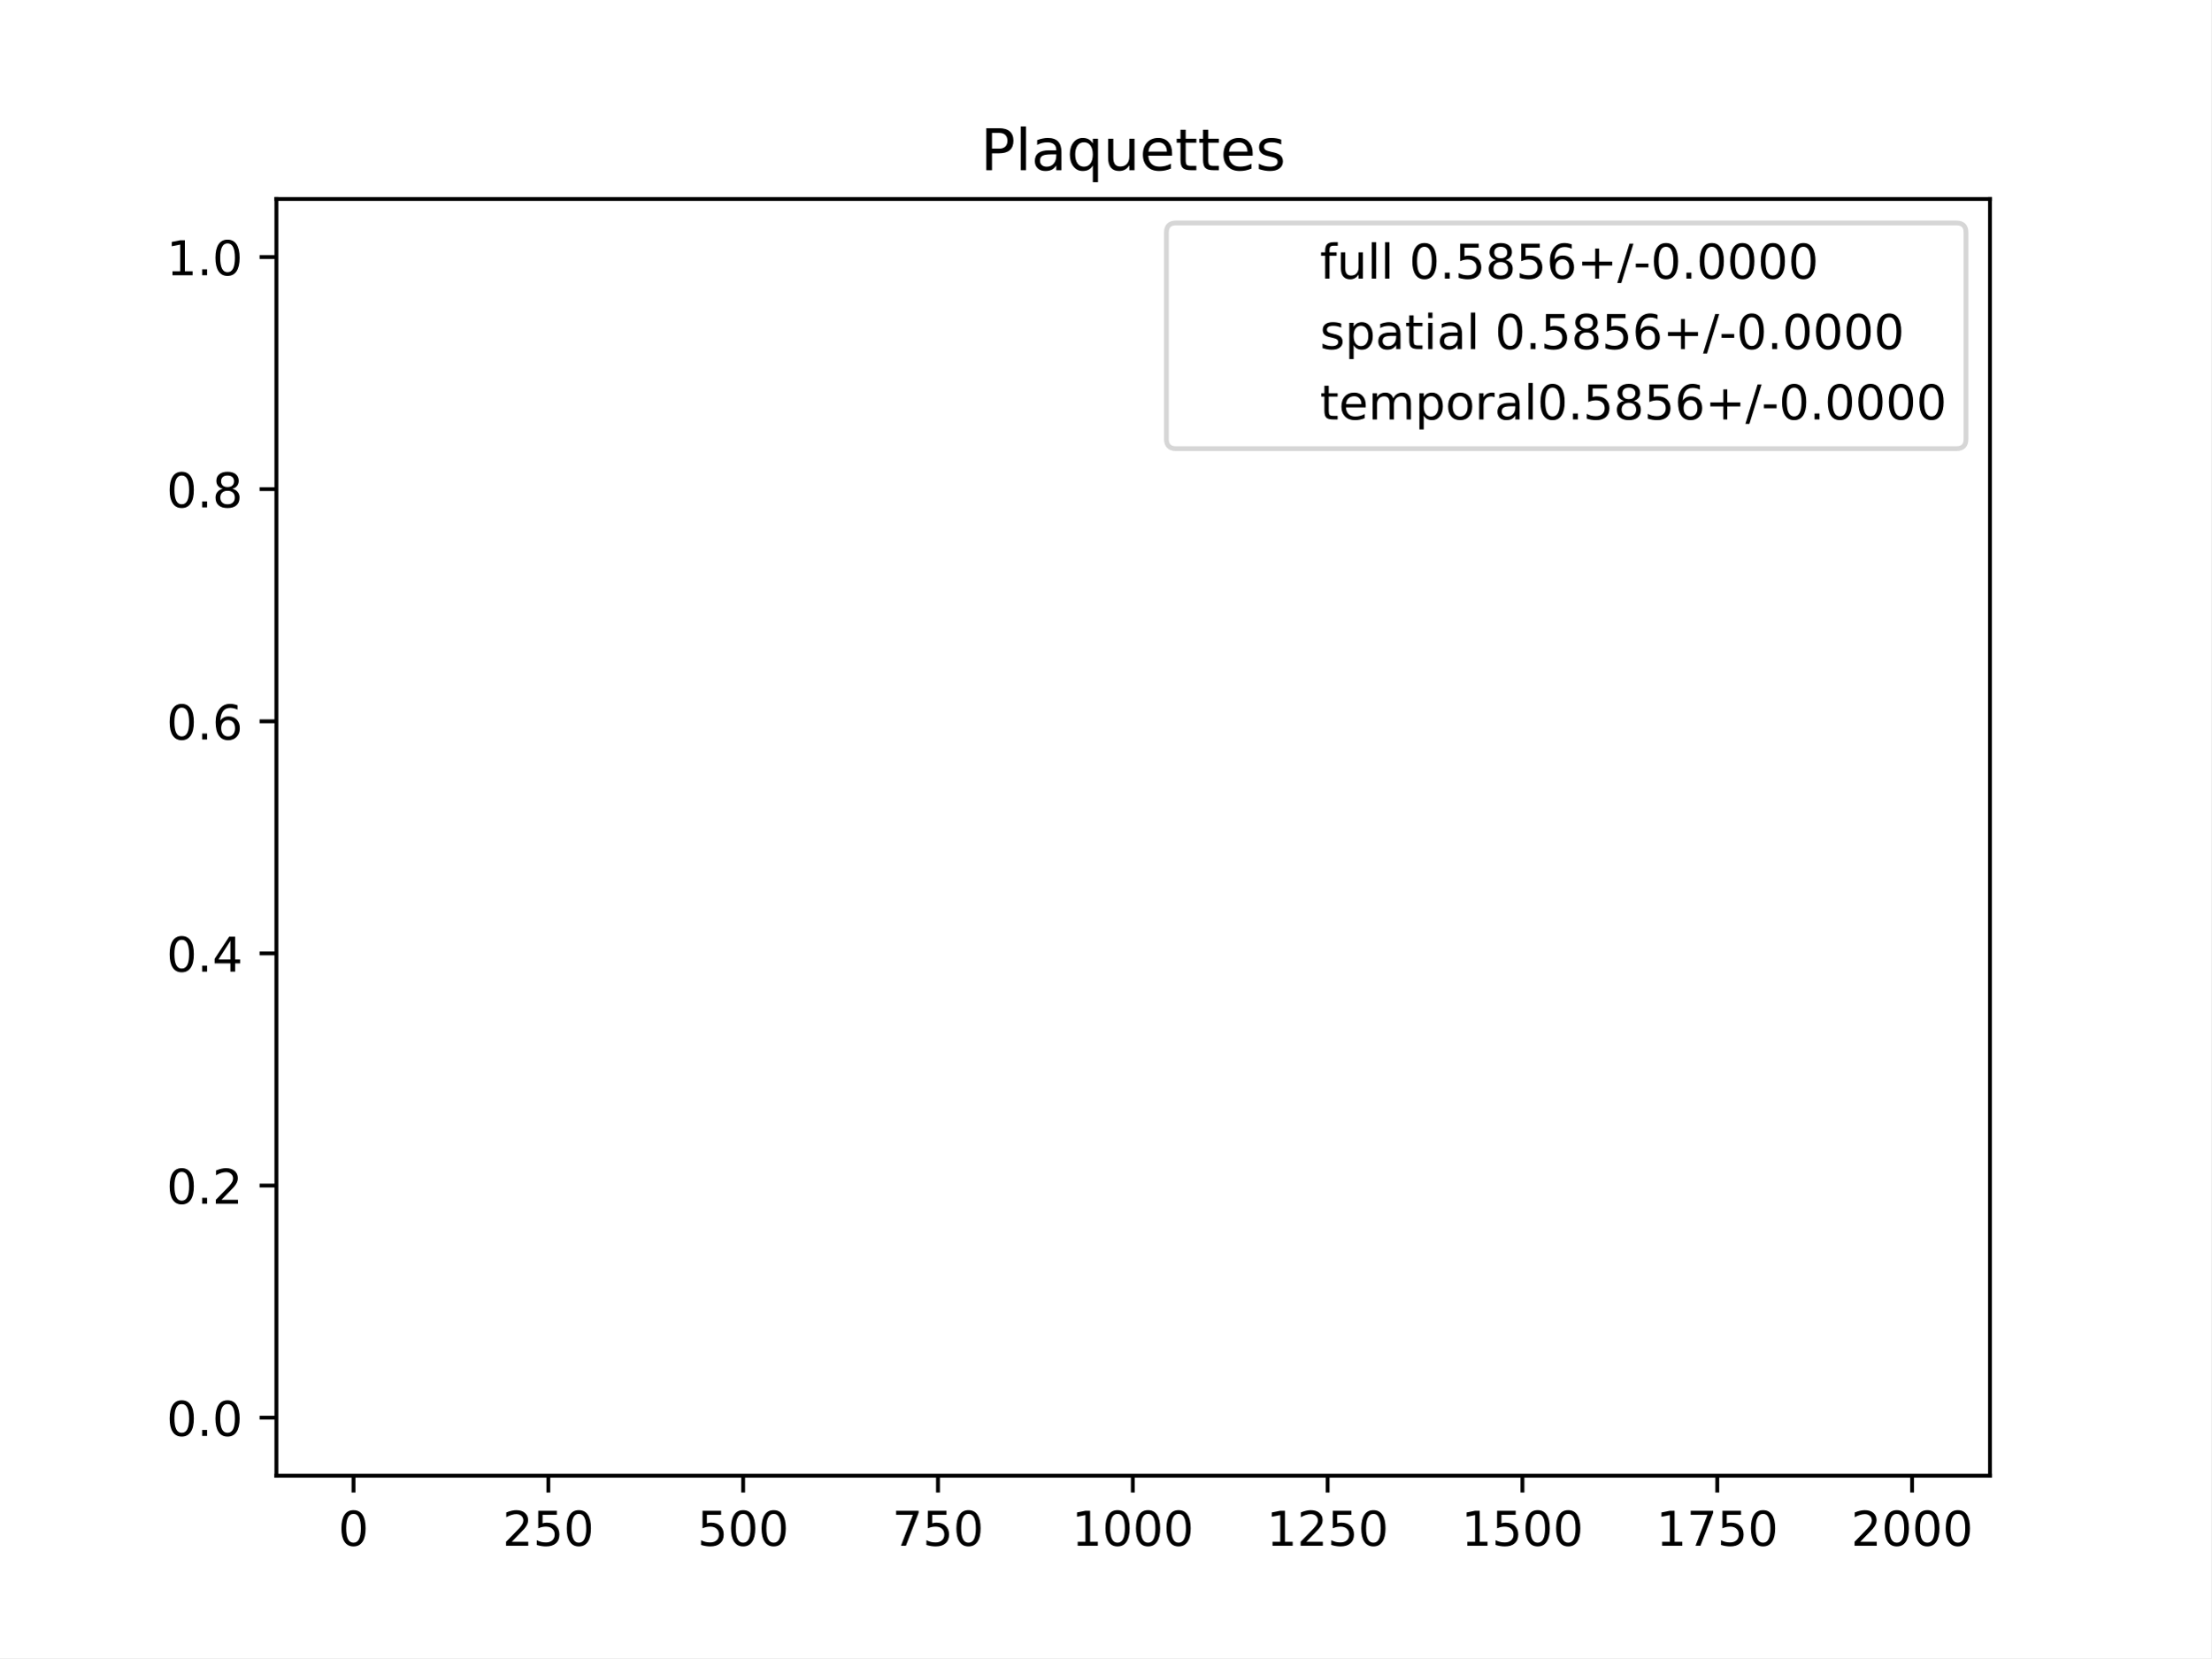
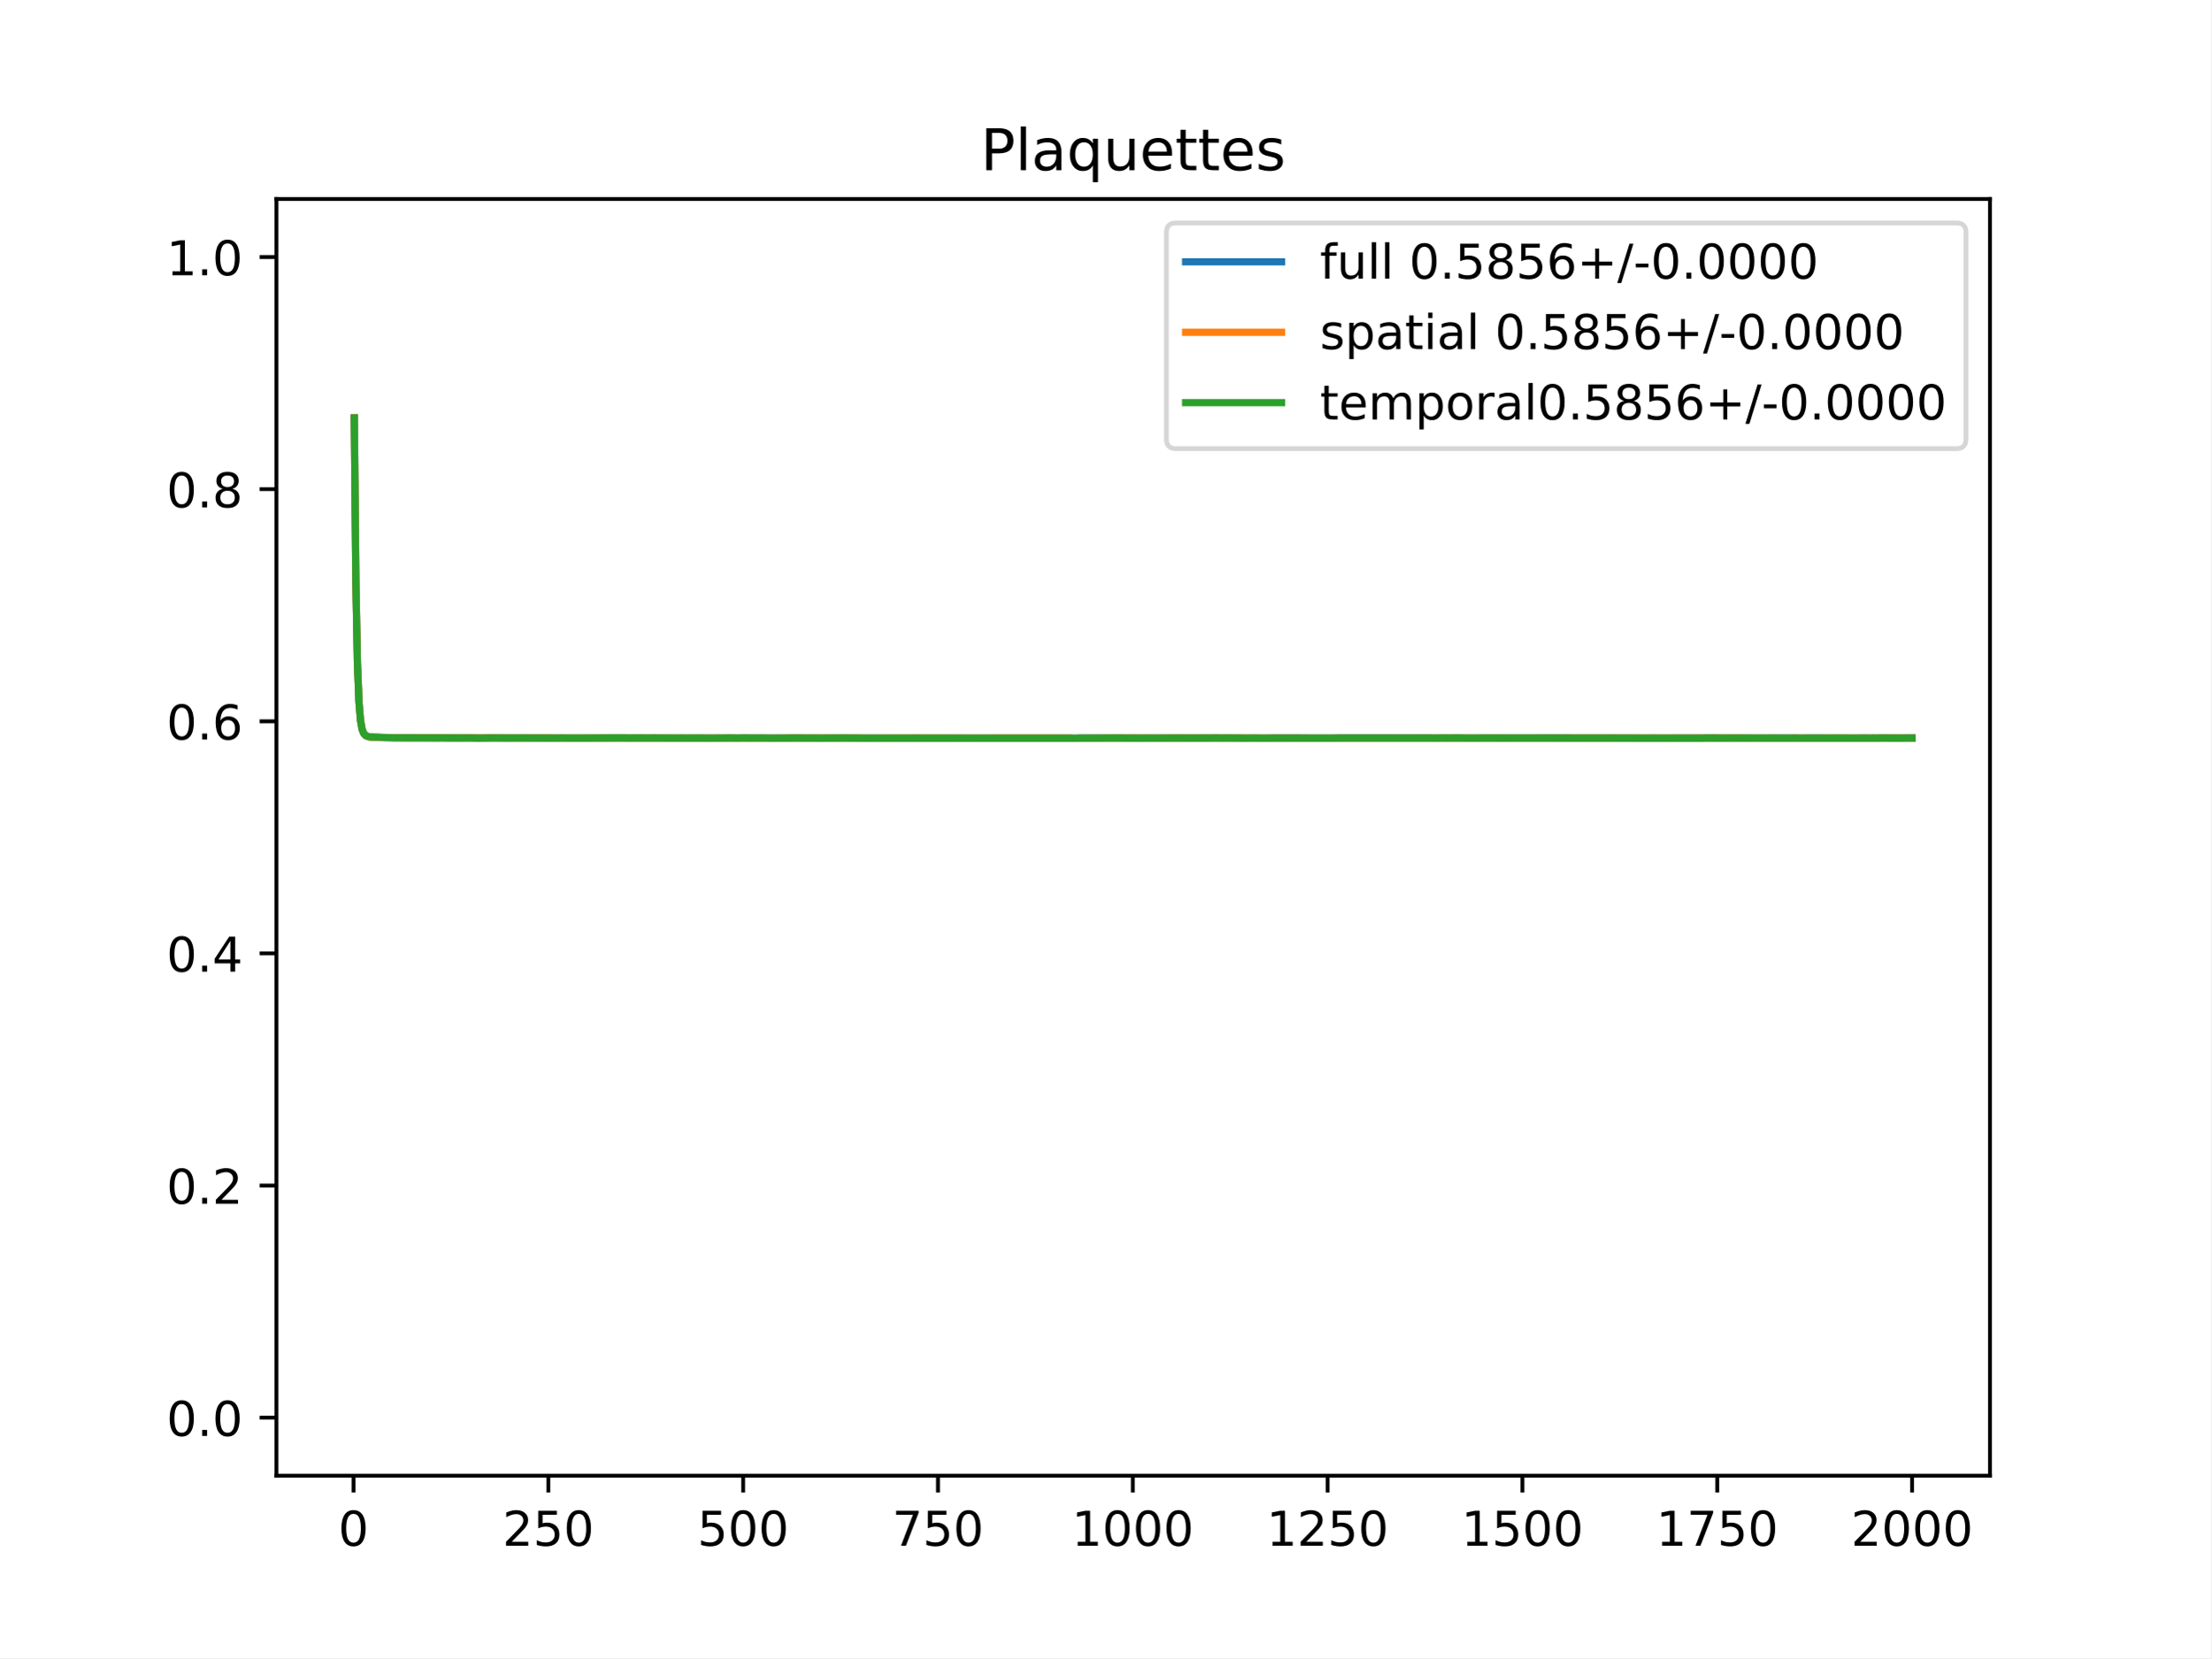
<svg xmlns="http://www.w3.org/2000/svg" xmlns:xlink="http://www.w3.org/1999/xlink" height="345.6pt" version="1.1" viewBox="0 0 460.8 345.6" width="460.8pt">
  <defs>
    <style type="text/css">
*{stroke-linecap:butt;stroke-linejoin:round;}
  </style>
  </defs>
  <g id="figure_1">
    <g id="patch_1">
      <path d="M 0 345.6  L 460.8 345.6  L 460.8 0  L 0 0  z " style="fill:#ffffff;" />
    </g>
    <g id="axes_1">
      <g id="patch_2">
        <path d="M 57.6 307.584  L 414.72 307.584  L 414.72 41.472  L 57.6 41.472  z " style="fill:#ffffff;" />
      </g>
      <g id="matplotlib.axis_1">
        <g id="xtick_1">
          <g id="line2d_1">
            <defs>
-               <path d="M 0 0  L 0 3.5  " id="mf7761f8a15" style="stroke:#000000;stroke-width:0.8;" />
-             </defs>
-             <g>
-               <use style="stroke:#000000;stroke-width:0.8;" x="73.67" xlink:href="#mf7761f8a15" y="307.584" />
+               <path d="M 0 0  L 0 3.5  " id="m0008e42e34" style="stroke:#000000;stroke-width:0.8;" />
+             </defs>
+             <g>
+               <use style="stroke:#000000;stroke-width:0.8;" x="73.67" xlink:href="#m0008e42e34" y="307.584" />
            </g>
          </g>
          <g id="text_1">
            <defs>
              <path d="M 31.781 66.406  Q 24.172 66.406 20.328 58.906  Q 16.5 51.422 16.5 36.375  Q 16.5 21.391 20.328 13.891  Q 24.172 6.391 31.781 6.391  Q 39.453 6.391 43.281 13.891  Q 47.125 21.391 47.125 36.375  Q 47.125 51.422 43.281 58.906  Q 39.453 66.406 31.781 66.406  z M 31.781 74.219  Q 44.047 74.219 50.516 64.516  Q 56.984 54.828 56.984 36.375  Q 56.984 17.969 50.516 8.266  Q 44.047 -1.422 31.781 -1.422  Q 19.531 -1.422 13.062 8.266  Q 6.594 17.969 6.594 36.375  Q 6.594 54.828 13.062 64.516  Q 19.531 74.219 31.781 74.219  z " id="DejaVuSans-48" />
            </defs>
            <g transform="translate(70.48907 322.1824)scale(0.1 -0.1)">
              <use xlink:href="#DejaVuSans-48" />
            </g>
          </g>
        </g>
        <g id="xtick_2">
          <g id="line2d_2">
            <g>
-               <use style="stroke:#000000;stroke-width:0.8;" x="114.272" xlink:href="#mf7761f8a15" y="307.584" />
+               <use style="stroke:#000000;stroke-width:0.8;" x="114.272" xlink:href="#m0008e42e34" y="307.584" />
            </g>
          </g>
          <g id="text_2">
            <defs>
              <path d="M 19.188 8.297  L 53.609 8.297  L 53.609 0  L 7.328 0  L 7.328 8.297  Q 12.938 14.109 22.625 23.891  Q 32.328 33.688 34.812 36.531  Q 39.547 41.844 41.422 45.531  Q 43.312 49.219 43.312 52.781  Q 43.312 58.594 39.234 62.25  Q 35.156 65.922 28.609 65.922  Q 23.969 65.922 18.812 64.312  Q 13.672 62.703 7.812 59.422  L 7.812 69.391  Q 13.766 71.781 18.938 73  Q 24.125 74.219 28.422 74.219  Q 39.75 74.219 46.484 68.547  Q 53.219 62.891 53.219 53.422  Q 53.219 48.922 51.531 44.891  Q 49.859 40.875 45.406 35.406  Q 44.188 33.984 37.641 27.219  Q 31.109 20.453 19.188 8.297  z " id="DejaVuSans-50" />
              <path d="M 10.797 72.906  L 49.516 72.906  L 49.516 64.594  L 19.828 64.594  L 19.828 46.734  Q 21.969 47.469 24.109 47.828  Q 26.266 48.188 28.422 48.188  Q 40.625 48.188 47.75 41.5  Q 54.891 34.812 54.891 23.391  Q 54.891 11.625 47.562 5.094  Q 40.234 -1.422 26.906 -1.422  Q 22.312 -1.422 17.547 -0.641  Q 12.797 0.141 7.719 1.703  L 7.719 11.625  Q 12.109 9.234 16.797 8.062  Q 21.484 6.891 26.703 6.891  Q 35.156 6.891 40.078 11.328  Q 45.016 15.766 45.016 23.391  Q 45.016 31 40.078 35.438  Q 35.156 39.891 26.703 39.891  Q 22.75 39.891 18.812 39.016  Q 14.891 38.141 10.797 36.281  z " id="DejaVuSans-53" />
            </defs>
            <g transform="translate(104.7287 322.1824)scale(0.1 -0.1)">
              <use xlink:href="#DejaVuSans-50" />
              <use x="63.623" xlink:href="#DejaVuSans-53" />
              <use x="127.246" xlink:href="#DejaVuSans-48" />
            </g>
          </g>
        </g>
        <g id="xtick_3">
          <g id="line2d_3">
            <g>
-               <use style="stroke:#000000;stroke-width:0.8;" x="154.875" xlink:href="#mf7761f8a15" y="307.584" />
+               <use style="stroke:#000000;stroke-width:0.8;" x="154.875" xlink:href="#m0008e42e34" y="307.584" />
            </g>
          </g>
          <g id="text_3">
            <g transform="translate(145.3308 322.1824)scale(0.1 -0.1)">
              <use xlink:href="#DejaVuSans-53" />
              <use x="63.623" xlink:href="#DejaVuSans-48" />
              <use x="127.246" xlink:href="#DejaVuSans-48" />
            </g>
          </g>
        </g>
        <g id="xtick_4">
          <g id="line2d_4">
            <g>
-               <use style="stroke:#000000;stroke-width:0.8;" x="195.477" xlink:href="#mf7761f8a15" y="307.584" />
+               <use style="stroke:#000000;stroke-width:0.8;" x="195.477" xlink:href="#m0008e42e34" y="307.584" />
            </g>
          </g>
          <g id="text_4">
            <defs>
              <path d="M 8.203 72.906  L 55.078 72.906  L 55.078 68.703  L 28.609 0  L 18.312 0  L 43.219 64.594  L 8.203 64.594  z " id="DejaVuSans-55" />
            </defs>
            <g transform="translate(185.9329 322.1824)scale(0.1 -0.1)">
              <use xlink:href="#DejaVuSans-55" />
              <use x="63.623" xlink:href="#DejaVuSans-53" />
              <use x="127.246" xlink:href="#DejaVuSans-48" />
            </g>
          </g>
        </g>
        <g id="xtick_5">
          <g id="line2d_5">
            <g>
-               <use style="stroke:#000000;stroke-width:0.8;" x="236.079" xlink:href="#mf7761f8a15" y="307.584" />
+               <use style="stroke:#000000;stroke-width:0.8;" x="236.079" xlink:href="#m0008e42e34" y="307.584" />
            </g>
          </g>
          <g id="text_5">
            <defs>
              <path d="M 12.406 8.297  L 28.516 8.297  L 28.516 63.922  L 10.984 60.406  L 10.984 69.391  L 28.422 72.906  L 38.281 72.906  L 38.281 8.297  L 54.391 8.297  L 54.391 0  L 12.406 0  z " id="DejaVuSans-49" />
            </defs>
            <g transform="translate(223.3538 322.1824)scale(0.1 -0.1)">
              <use xlink:href="#DejaVuSans-49" />
              <use x="63.623" xlink:href="#DejaVuSans-48" />
              <use x="127.246" xlink:href="#DejaVuSans-48" />
              <use x="190.869" xlink:href="#DejaVuSans-48" />
            </g>
          </g>
        </g>
        <g id="xtick_6">
          <g id="line2d_6">
            <g>
-               <use style="stroke:#000000;stroke-width:0.8;" x="276.681" xlink:href="#mf7761f8a15" y="307.584" />
+               <use style="stroke:#000000;stroke-width:0.8;" x="276.681" xlink:href="#m0008e42e34" y="307.584" />
            </g>
          </g>
          <g id="text_6">
            <g transform="translate(263.9559 322.1824)scale(0.1 -0.1)">
              <use xlink:href="#DejaVuSans-49" />
              <use x="63.623" xlink:href="#DejaVuSans-50" />
              <use x="127.246" xlink:href="#DejaVuSans-53" />
              <use x="190.869" xlink:href="#DejaVuSans-48" />
            </g>
          </g>
        </g>
        <g id="xtick_7">
          <g id="line2d_7">
            <g>
-               <use style="stroke:#000000;stroke-width:0.8;" x="317.283" xlink:href="#mf7761f8a15" y="307.584" />
+               <use style="stroke:#000000;stroke-width:0.8;" x="317.283" xlink:href="#m0008e42e34" y="307.584" />
            </g>
          </g>
          <g id="text_7">
            <g transform="translate(304.558 322.1824)scale(0.1 -0.1)">
              <use xlink:href="#DejaVuSans-49" />
              <use x="63.623" xlink:href="#DejaVuSans-53" />
              <use x="127.246" xlink:href="#DejaVuSans-48" />
              <use x="190.869" xlink:href="#DejaVuSans-48" />
            </g>
          </g>
        </g>
        <g id="xtick_8">
          <g id="line2d_8">
            <g>
-               <use style="stroke:#000000;stroke-width:0.8;" x="357.885" xlink:href="#mf7761f8a15" y="307.584" />
+               <use style="stroke:#000000;stroke-width:0.8;" x="357.885" xlink:href="#m0008e42e34" y="307.584" />
            </g>
          </g>
          <g id="text_8">
            <g transform="translate(345.1602 322.1824)scale(0.1 -0.1)">
              <use xlink:href="#DejaVuSans-49" />
              <use x="63.623" xlink:href="#DejaVuSans-55" />
              <use x="127.246" xlink:href="#DejaVuSans-53" />
              <use x="190.869" xlink:href="#DejaVuSans-48" />
            </g>
          </g>
        </g>
        <g id="xtick_9">
          <g id="line2d_9">
            <g>
-               <use style="stroke:#000000;stroke-width:0.8;" x="398.487" xlink:href="#mf7761f8a15" y="307.584" />
+               <use style="stroke:#000000;stroke-width:0.8;" x="398.487" xlink:href="#m0008e42e34" y="307.584" />
            </g>
          </g>
          <g id="text_9">
            <g transform="translate(385.7623 322.1824)scale(0.1 -0.1)">
              <use xlink:href="#DejaVuSans-50" />
              <use x="63.623" xlink:href="#DejaVuSans-48" />
              <use x="127.246" xlink:href="#DejaVuSans-48" />
              <use x="190.869" xlink:href="#DejaVuSans-48" />
            </g>
          </g>
        </g>
      </g>
      <g id="matplotlib.axis_2">
        <g id="ytick_1">
          <g id="line2d_10">
            <defs>
-               <path d="M 0 0  L -3.5 0  " id="m2ca304c7a7" style="stroke:#000000;stroke-width:0.8;" />
-             </defs>
-             <g>
-               <use style="stroke:#000000;stroke-width:0.8;" x="57.6" xlink:href="#m2ca304c7a7" y="295.488" />
+               <path d="M 0 0  L -3.5 0  " id="ma6d2d061eb" style="stroke:#000000;stroke-width:0.8;" />
+             </defs>
+             <g>
+               <use style="stroke:#000000;stroke-width:0.8;" x="57.6" xlink:href="#ma6d2d061eb" y="295.488" />
            </g>
          </g>
          <g id="text_10">
            <defs>
              <path d="M 10.688 12.406  L 21 12.406  L 21 0  L 10.688 0  z " id="DejaVuSans-46" />
            </defs>
            <g transform="translate(34.69687 299.2872)scale(0.1 -0.1)">
              <use xlink:href="#DejaVuSans-48" />
              <use x="63.623" xlink:href="#DejaVuSans-46" />
              <use x="95.41" xlink:href="#DejaVuSans-48" />
            </g>
          </g>
        </g>
        <g id="ytick_2">
          <g id="line2d_11">
            <g>
-               <use style="stroke:#000000;stroke-width:0.8;" x="57.6" xlink:href="#m2ca304c7a7" y="247.104" />
+               <use style="stroke:#000000;stroke-width:0.8;" x="57.6" xlink:href="#ma6d2d061eb" y="247.104" />
            </g>
          </g>
          <g id="text_11">
            <g transform="translate(34.69687 250.9032)scale(0.1 -0.1)">
              <use xlink:href="#DejaVuSans-48" />
              <use x="63.623" xlink:href="#DejaVuSans-46" />
              <use x="95.41" xlink:href="#DejaVuSans-50" />
            </g>
          </g>
        </g>
        <g id="ytick_3">
          <g id="line2d_12">
            <g>
-               <use style="stroke:#000000;stroke-width:0.8;" x="57.6" xlink:href="#m2ca304c7a7" y="198.72" />
+               <use style="stroke:#000000;stroke-width:0.8;" x="57.6" xlink:href="#ma6d2d061eb" y="198.72" />
            </g>
          </g>
          <g id="text_12">
            <defs>
              <path d="M 37.797 64.312  L 12.891 25.391  L 37.797 25.391  z M 35.203 72.906  L 47.609 72.906  L 47.609 25.391  L 58.016 25.391  L 58.016 17.188  L 47.609 17.188  L 47.609 0  L 37.797 0  L 37.797 17.188  L 4.891 17.188  L 4.891 26.703  z " id="DejaVuSans-52" />
            </defs>
            <g transform="translate(34.69687 202.5192)scale(0.1 -0.1)">
              <use xlink:href="#DejaVuSans-48" />
              <use x="63.623" xlink:href="#DejaVuSans-46" />
              <use x="95.41" xlink:href="#DejaVuSans-52" />
            </g>
          </g>
        </g>
        <g id="ytick_4">
          <g id="line2d_13">
            <g>
-               <use style="stroke:#000000;stroke-width:0.8;" x="57.6" xlink:href="#m2ca304c7a7" y="150.336" />
+               <use style="stroke:#000000;stroke-width:0.8;" x="57.6" xlink:href="#ma6d2d061eb" y="150.336" />
            </g>
          </g>
          <g id="text_13">
            <defs>
              <path d="M 33.016 40.375  Q 26.375 40.375 22.484 35.828  Q 18.609 31.297 18.609 23.391  Q 18.609 15.531 22.484 10.953  Q 26.375 6.391 33.016 6.391  Q 39.656 6.391 43.531 10.953  Q 47.406 15.531 47.406 23.391  Q 47.406 31.297 43.531 35.828  Q 39.656 40.375 33.016 40.375  z M 52.594 71.297  L 52.594 62.312  Q 48.875 64.062 45.094 64.984  Q 41.312 65.922 37.594 65.922  Q 27.828 65.922 22.672 59.328  Q 17.531 52.734 16.797 39.406  Q 19.672 43.656 24.016 45.922  Q 28.375 48.188 33.594 48.188  Q 44.578 48.188 50.953 41.516  Q 57.328 34.859 57.328 23.391  Q 57.328 12.156 50.688 5.359  Q 44.047 -1.422 33.016 -1.422  Q 20.359 -1.422 13.672 8.266  Q 6.984 17.969 6.984 36.375  Q 6.984 53.656 15.188 63.938  Q 23.391 74.219 37.203 74.219  Q 40.922 74.219 44.703 73.484  Q 48.484 72.75 52.594 71.297  z " id="DejaVuSans-54" />
            </defs>
            <g transform="translate(34.69687 154.1352)scale(0.1 -0.1)">
              <use xlink:href="#DejaVuSans-48" />
              <use x="63.623" xlink:href="#DejaVuSans-46" />
              <use x="95.41" xlink:href="#DejaVuSans-54" />
            </g>
          </g>
        </g>
        <g id="ytick_5">
          <g id="line2d_14">
            <g>
-               <use style="stroke:#000000;stroke-width:0.8;" x="57.6" xlink:href="#m2ca304c7a7" y="101.952" />
+               <use style="stroke:#000000;stroke-width:0.8;" x="57.6" xlink:href="#ma6d2d061eb" y="101.952" />
            </g>
          </g>
          <g id="text_14">
            <defs>
              <path d="M 31.781 34.625  Q 24.75 34.625 20.719 30.859  Q 16.703 27.094 16.703 20.516  Q 16.703 13.922 20.719 10.156  Q 24.75 6.391 31.781 6.391  Q 38.812 6.391 42.859 10.172  Q 46.922 13.969 46.922 20.516  Q 46.922 27.094 42.891 30.859  Q 38.875 34.625 31.781 34.625  z M 21.922 38.812  Q 15.578 40.375 12.031 44.719  Q 8.5 49.078 8.5 55.328  Q 8.5 64.062 14.719 69.141  Q 20.953 74.219 31.781 74.219  Q 42.672 74.219 48.875 69.141  Q 55.078 64.062 55.078 55.328  Q 55.078 49.078 51.531 44.719  Q 48 40.375 41.703 38.812  Q 48.828 37.156 52.797 32.312  Q 56.781 27.484 56.781 20.516  Q 56.781 9.906 50.312 4.234  Q 43.844 -1.422 31.781 -1.422  Q 19.734 -1.422 13.25 4.234  Q 6.781 9.906 6.781 20.516  Q 6.781 27.484 10.781 32.312  Q 14.797 37.156 21.922 38.812  z M 18.312 54.391  Q 18.312 48.734 21.844 45.562  Q 25.391 42.391 31.781 42.391  Q 38.141 42.391 41.719 45.562  Q 45.312 48.734 45.312 54.391  Q 45.312 60.062 41.719 63.234  Q 38.141 66.406 31.781 66.406  Q 25.391 66.406 21.844 63.234  Q 18.312 60.062 18.312 54.391  z " id="DejaVuSans-56" />
            </defs>
            <g transform="translate(34.69687 105.7512)scale(0.1 -0.1)">
              <use xlink:href="#DejaVuSans-48" />
              <use x="63.623" xlink:href="#DejaVuSans-46" />
              <use x="95.41" xlink:href="#DejaVuSans-56" />
            </g>
          </g>
        </g>
        <g id="ytick_6">
          <g id="line2d_15">
            <g>
-               <use style="stroke:#000000;stroke-width:0.8;" x="57.6" xlink:href="#m2ca304c7a7" y="53.568" />
+               <use style="stroke:#000000;stroke-width:0.8;" x="57.6" xlink:href="#ma6d2d061eb" y="53.568" />
            </g>
          </g>
          <g id="text_15">
            <g transform="translate(34.69687 57.36722)scale(0.1 -0.1)">
              <use xlink:href="#DejaVuSans-49" />
              <use x="63.623" xlink:href="#DejaVuSans-46" />
              <use x="95.41" xlink:href="#DejaVuSans-48" />
            </g>
          </g>
        </g>
      </g>
-       <g id="line2d_16" />
-       <g id="line2d_17" />
-       <g id="line2d_18" />
+       <g id="line2d_16">
+         <path clip-path="url(#p0f10beff6b)" d="M 73.833 87.106  L 74.158 121.168  L 74.482 138.184  L 74.807 146.386  L 75.132 150.216  L 75.457 151.997  L 75.782 152.851  L 76.269 153.355  L 76.918 153.578  L 78.055 153.707  L 78.705 153.689  L 79.517 153.73  L 80.167 153.742  L 87.8 153.766  L 90.723 153.798  L 91.21 153.813  L 92.185 153.76  L 92.835 153.795  L 93.809 153.807  L 94.783 153.802  L 95.758 153.827  L 96.57 153.789  L 99.656 153.835  L 102.741 153.797  L 103.553 153.798  L 104.69 153.815  L 107.126 153.821  L 109.238 153.809  L 112.324 153.833  L 113.136 153.811  L 113.948 153.852  L 114.922 153.819  L 116.221 153.847  L 223.086 153.846  L 224.061 153.879  L 225.197 153.826  L 225.685 153.836  L 228.446 153.827  L 231.044 153.847  L 232.668 153.844  L 233.48 153.823  L 235.267 153.834  L 235.916 153.817  L 237.053 153.844  L 238.353 153.843  L 239.002 153.852  L 244.199 153.821  L 245.498 153.806  L 247.772 153.843  L 248.747 153.841  L 249.721 153.836  L 253.619 153.814  L 257.354 153.836  L 264.175 153.858  L 264.988 153.831  L 266.124 153.822  L 272.133 153.829  L 273.108 153.86  L 276.356 153.864  L 277.493 153.855  L 279.117 153.813  L 279.929 153.817  L 280.579 153.804  L 297.956 153.828  L 298.931 153.83  L 301.854 153.841  L 305.265 153.852  L 307.376 153.845  L 309.325 153.835  L 310.949 153.843  L 320.856 153.827  L 325.728 153.81  L 326.703 153.789  L 327.352 153.829  L 328.327 153.831  L 329.464 153.83  L 331.088 153.834  L 332.387 153.834  L 336.447 153.825  L 337.259 153.84  L 338.559 153.833  L 340.832 153.842  L 343.268 153.853  L 344.243 153.838  L 345.867 153.842  L 348.303 153.854  L 349.602 153.822  L 356.911 153.828  L 359.184 153.857  L 361.133 153.834  L 362.92 153.839  L 363.894 153.835  L 368.442 153.87  L 369.091 153.828  L 370.228 153.837  L 373.476 153.829  L 374.126 153.809  L 375.588 153.873  L 376.4 153.822  L 381.272 153.843  L 383.221 153.843  L 384.195 153.849  L 385.495 153.856  L 386.956 153.859  L 388.093 153.824  L 389.392 153.841  L 390.204 153.84  L 391.829 153.837  L 398.487 153.826  L 398.487 153.826  " style="fill:none;stroke:#1f77b4;stroke-linecap:square;stroke-width:1.5;" />
+       </g>
+       <g id="line2d_17">
+         <path clip-path="url(#p0f10beff6b)" d="M 73.833 87.107  L 74.158 121.166  L 74.482 138.193  L 74.807 146.388  L 75.132 150.21  L 75.457 151.998  L 75.782 152.864  L 76.269 153.373  L 76.918 153.58  L 77.406 153.677  L 83.577 153.785  L 84.227 153.803  L 84.877 153.803  L 87.15 153.772  L 87.962 153.768  L 93.484 153.791  L 94.783 153.802  L 95.758 153.821  L 96.57 153.794  L 99.818 153.815  L 101.605 153.807  L 102.092 153.797  L 102.741 153.788  L 104.528 153.813  L 106.314 153.82  L 106.964 153.829  L 110.05 153.829  L 110.862 153.813  L 111.511 153.797  L 112.324 153.823  L 112.973 153.815  L 114.435 153.792  L 115.247 153.846  L 116.059 153.841  L 161.046 153.855  L 163.32 153.864  L 163.807 153.827  L 174.526 153.823  L 174.851 153.843  L 178.099 153.814  L 178.749 153.835  L 183.621 153.865  L 184.92 153.833  L 191.904 153.827  L 205.384 153.854  L 206.52 153.837  L 222.761 153.831  L 223.573 153.883  L 233.643 153.833  L 235.267 153.829  L 236.404 153.819  L 242.25 153.85  L 243.55 153.836  L 244.037 153.817  L 275.706 153.859  L 276.356 153.86  L 357.073 153.828  L 357.56 153.789  L 358.535 153.835  L 363.569 153.84  L 364.706 153.837  L 365.681 153.889  L 367.142 153.839  L 369.903 153.872  L 370.715 153.849  L 372.015 153.873  L 376.562 153.839  L 377.049 153.861  L 379.973 153.847  L 380.785 153.859  L 382.246 153.83  L 383.058 153.822  L 383.383 153.839  L 384.845 153.825  L 386.631 153.856  L 393.94 153.832  L 394.752 153.811  L 397.35 153.833  L 398.487 153.831  L 398.487 153.831  " style="fill:none;stroke:#ff7f0e;stroke-linecap:square;stroke-width:1.5;" />
+       </g>
+       <g id="line2d_18">
+         <path clip-path="url(#p0f10beff6b)" d="M 73.833 87.105  L 74.158 121.169  L 74.482 138.175  L 74.807 146.383  L 75.132 150.221  L 75.457 151.995  L 75.782 152.837  L 76.269 153.337  L 76.918 153.577  L 82.44 153.798  L 82.928 153.785  L 98.844 153.815  L 99.493 153.856  L 102.417 153.809  L 106.639 153.83  L 107.126 153.819  L 115.897 153.844  L 116.871 153.807  L 118.008 153.831  L 119.794 153.838  L 120.606 153.837  L 121.256 153.833  L 121.581 153.845  L 121.906 153.815  L 122.393 153.836  L 129.864 153.784  L 130.188 153.793  L 131.325 153.84  L 131.65 153.807  L 132.3 153.81  L 134.086 153.814  L 135.548 153.828  L 136.035 153.8  L 137.172 153.822  L 141.395 153.839  L 142.044 153.82  L 142.856 153.845  L 145.13 153.826  L 145.942 153.832  L 148.378 153.856  L 149.19 153.84  L 150.002 153.838  L 152.438 153.806  L 153.738 153.849  L 154.387 153.816  L 155.199 153.793  L 155.849 153.819  L 156.823 153.82  L 159.26 153.82  L 160.396 153.856  L 165.918 153.818  L 166.406 153.823  L 170.791 153.844  L 171.603 153.863  L 172.09 153.84  L 174.039 153.833  L 175.825 153.817  L 177.774 153.841  L 178.261 153.845  L 180.698 153.862  L 223.573 153.868  L 223.898 153.881  L 225.197 153.844  L 225.847 153.848  L 227.146 153.843  L 229.582 153.838  L 229.907 153.867  L 230.394 153.826  L 232.993 153.825  L 233.643 153.834  L 234.455 153.858  L 234.942 153.856  L 248.747 153.838  L 249.234 153.841  L 250.046 153.825  L 251.508 153.84  L 253.457 153.808  L 254.431 153.85  L 255.568 153.822  L 258.166 153.837  L 259.79 153.871  L 260.927 153.843  L 261.739 153.833  L 263.039 153.864  L 265.15 153.842  L 278.792 153.841  L 279.442 153.831  L 297.956 153.831  L 298.281 153.811  L 298.768 153.856  L 300.393 153.811  L 301.042 153.831  L 303.641 153.806  L 304.29 153.809  L 305.752 153.846  L 309.325 153.832  L 309.812 153.825  L 353.5 153.869  L 354.799 153.865  L 355.611 153.827  L 356.586 153.823  L 358.697 153.836  L 390.692 153.848  L 391.179 153.868  L 391.829 153.824  L 393.29 153.823  L 394.427 153.849  L 396.538 153.848  L 397.675 153.82  L 398.487 153.82  L 398.487 153.82  " style="fill:none;stroke:#2ca02c;stroke-linecap:square;stroke-width:1.5;" />
+       </g>
      <g id="patch_3">
        <path d="M 57.6 307.584  L 57.6 41.472  " style="fill:none;stroke:#000000;stroke-linecap:square;stroke-linejoin:miter;stroke-width:0.8;" />
      </g>
      <g id="patch_4">
        <path d="M 414.72 307.584  L 414.72 41.472  " style="fill:none;stroke:#000000;stroke-linecap:square;stroke-linejoin:miter;stroke-width:0.8;" />
      </g>
      <g id="patch_5">
        <path d="M 57.6 307.584  L 414.72 307.584  " style="fill:none;stroke:#000000;stroke-linecap:square;stroke-linejoin:miter;stroke-width:0.8;" />
      </g>
      <g id="patch_6">
        <path d="M 57.6 41.472  L 414.72 41.472  " style="fill:none;stroke:#000000;stroke-linecap:square;stroke-linejoin:miter;stroke-width:0.8;" />
      </g>
      <g id="text_16">
        <defs>
          <path d="M 19.672 64.797  L 19.672 37.406  L 32.078 37.406  Q 38.969 37.406 42.719 40.969  Q 46.484 44.531 46.484 51.125  Q 46.484 57.672 42.719 61.234  Q 38.969 64.797 32.078 64.797  z M 9.812 72.906  L 32.078 72.906  Q 44.344 72.906 50.609 67.359  Q 56.891 61.812 56.891 51.125  Q 56.891 40.328 50.609 34.812  Q 44.344 29.297 32.078 29.297  L 19.672 29.297  L 19.672 0  L 9.812 0  z " id="DejaVuSans-80" />
          <path d="M 9.422 75.984  L 18.406 75.984  L 18.406 0  L 9.422 0  z " id="DejaVuSans-108" />
          <path d="M 34.281 27.484  Q 23.391 27.484 19.188 25  Q 14.984 22.516 14.984 16.5  Q 14.984 11.719 18.141 8.906  Q 21.297 6.109 26.703 6.109  Q 34.188 6.109 38.703 11.406  Q 43.219 16.703 43.219 25.484  L 43.219 27.484  z M 52.203 31.203  L 52.203 0  L 43.219 0  L 43.219 8.297  Q 40.141 3.328 35.547 0.953  Q 30.953 -1.422 24.312 -1.422  Q 15.922 -1.422 10.953 3.297  Q 6 8.016 6 15.922  Q 6 25.141 12.172 29.828  Q 18.359 34.516 30.609 34.516  L 43.219 34.516  L 43.219 35.406  Q 43.219 41.609 39.141 45  Q 35.062 48.391 27.688 48.391  Q 23 48.391 18.547 47.266  Q 14.109 46.141 10.016 43.891  L 10.016 52.203  Q 14.938 54.109 19.578 55.047  Q 24.219 56 28.609 56  Q 40.484 56 46.344 49.844  Q 52.203 43.703 52.203 31.203  z " id="DejaVuSans-97" />
          <path d="M 14.797 27.297  Q 14.797 17.391 18.875 11.75  Q 22.953 6.109 30.078 6.109  Q 37.203 6.109 41.297 11.75  Q 45.406 17.391 45.406 27.297  Q 45.406 37.203 41.297 42.844  Q 37.203 48.484 30.078 48.484  Q 22.953 48.484 18.875 42.844  Q 14.797 37.203 14.797 27.297  z M 45.406 8.203  Q 42.578 3.328 38.25 0.953  Q 33.938 -1.422 27.875 -1.422  Q 17.969 -1.422 11.734 6.484  Q 5.516 14.406 5.516 27.297  Q 5.516 40.188 11.734 48.094  Q 17.969 56 27.875 56  Q 33.938 56 38.25 53.625  Q 42.578 51.266 45.406 46.391  L 45.406 54.688  L 54.391 54.688  L 54.391 -20.797  L 45.406 -20.797  z " id="DejaVuSans-113" />
          <path d="M 8.5 21.578  L 8.5 54.688  L 17.484 54.688  L 17.484 21.922  Q 17.484 14.156 20.5 10.266  Q 23.531 6.391 29.594 6.391  Q 36.859 6.391 41.078 11.031  Q 45.312 15.672 45.312 23.688  L 45.312 54.688  L 54.297 54.688  L 54.297 0  L 45.312 0  L 45.312 8.406  Q 42.047 3.422 37.719 1  Q 33.406 -1.422 27.688 -1.422  Q 18.266 -1.422 13.375 4.438  Q 8.5 10.297 8.5 21.578  z M 31.109 56  z " id="DejaVuSans-117" />
          <path d="M 56.203 29.594  L 56.203 25.203  L 14.891 25.203  Q 15.484 15.922 20.484 11.062  Q 25.484 6.203 34.422 6.203  Q 39.594 6.203 44.453 7.469  Q 49.312 8.734 54.109 11.281  L 54.109 2.781  Q 49.266 0.734 44.188 -0.344  Q 39.109 -1.422 33.891 -1.422  Q 20.797 -1.422 13.156 6.188  Q 5.516 13.812 5.516 26.812  Q 5.516 40.234 12.766 48.109  Q 20.016 56 32.328 56  Q 43.359 56 49.781 48.891  Q 56.203 41.797 56.203 29.594  z M 47.219 32.234  Q 47.125 39.594 43.094 43.984  Q 39.062 48.391 32.422 48.391  Q 24.906 48.391 20.391 44.141  Q 15.875 39.891 15.188 32.172  z " id="DejaVuSans-101" />
          <path d="M 18.312 70.219  L 18.312 54.688  L 36.812 54.688  L 36.812 47.703  L 18.312 47.703  L 18.312 18.016  Q 18.312 11.328 20.141 9.422  Q 21.969 7.516 27.594 7.516  L 36.812 7.516  L 36.812 0  L 27.594 0  Q 17.188 0 13.234 3.875  Q 9.281 7.766 9.281 18.016  L 9.281 47.703  L 2.688 47.703  L 2.688 54.688  L 9.281 54.688  L 9.281 70.219  z " id="DejaVuSans-116" />
          <path d="M 44.281 53.078  L 44.281 44.578  Q 40.484 46.531 36.375 47.5  Q 32.281 48.484 27.875 48.484  Q 21.188 48.484 17.844 46.438  Q 14.5 44.391 14.5 40.281  Q 14.5 37.156 16.891 35.375  Q 19.281 33.594 26.516 31.984  L 29.594 31.297  Q 39.156 29.25 43.188 25.516  Q 47.219 21.781 47.219 15.094  Q 47.219 7.469 41.188 3.016  Q 35.156 -1.422 24.609 -1.422  Q 20.219 -1.422 15.453 -0.562  Q 10.688 0.297 5.422 2  L 5.422 11.281  Q 10.406 8.688 15.234 7.391  Q 20.062 6.109 24.812 6.109  Q 31.156 6.109 34.562 8.281  Q 37.984 10.453 37.984 14.406  Q 37.984 18.062 35.516 20.016  Q 33.062 21.969 24.703 23.781  L 21.578 24.516  Q 13.234 26.266 9.516 29.906  Q 5.812 33.547 5.812 39.891  Q 5.812 47.609 11.281 51.797  Q 16.75 56 26.812 56  Q 31.781 56 36.172 55.266  Q 40.578 54.547 44.281 53.078  z " id="DejaVuSans-115" />
        </defs>
        <g transform="translate(204.3731 35.472)scale(0.12 -0.12)">
          <use xlink:href="#DejaVuSans-80" />
          <use x="60.303" xlink:href="#DejaVuSans-108" />
          <use x="88.086" xlink:href="#DejaVuSans-97" />
          <use x="149.365" xlink:href="#DejaVuSans-113" />
          <use x="212.842" xlink:href="#DejaVuSans-117" />
          <use x="276.221" xlink:href="#DejaVuSans-101" />
          <use x="337.744" xlink:href="#DejaVuSans-116" />
          <use x="376.953" xlink:href="#DejaVuSans-116" />
          <use x="416.162" xlink:href="#DejaVuSans-101" />
          <use x="477.686" xlink:href="#DejaVuSans-115" />
        </g>
      </g>
      <g id="legend_1">
        <g id="patch_7">
          <path d="M 245.084 93.506  L 407.72 93.506  Q 409.72 93.506 409.72 91.506  L 409.72 48.472  Q 409.72 46.472 407.72 46.472  L 245.084 46.472  Q 243.084 46.472 243.084 48.472  L 243.084 91.506  Q 243.084 93.506 245.084 93.506  z " style="fill:#ffffff;opacity:0.8;stroke:#cccccc;stroke-linejoin:miter;" />
        </g>
-         <g id="line2d_19" />
+         <g id="line2d_19">
+           <path d="M 247.084 54.57  L 267.084 54.57  " style="fill:none;stroke:#1f77b4;stroke-linecap:square;stroke-width:1.5;" />
+         </g>
        <g id="line2d_20" />
        <g id="text_17">
          <defs>
            <path d="M 37.109 75.984  L 37.109 68.5  L 28.516 68.5  Q 23.688 68.5 21.797 66.547  Q 19.922 64.594 19.922 59.516  L 19.922 54.688  L 34.719 54.688  L 34.719 47.703  L 19.922 47.703  L 19.922 0  L 10.891 0  L 10.891 47.703  L 2.297 47.703  L 2.297 54.688  L 10.891 54.688  L 10.891 58.5  Q 10.891 67.625 15.141 71.797  Q 19.391 75.984 28.609 75.984  z " id="DejaVuSans-102" />
            <path id="DejaVuSans-32" />
            <path d="M 46 62.703  L 46 35.5  L 73.188 35.5  L 73.188 27.203  L 46 27.203  L 46 0  L 37.797 0  L 37.797 27.203  L 10.594 27.203  L 10.594 35.5  L 37.797 35.5  L 37.797 62.703  z " id="DejaVuSans-43" />
            <path d="M 25.391 72.906  L 33.688 72.906  L 8.297 -9.281  L 0 -9.281  z " id="DejaVuSans-47" />
            <path d="M 4.891 31.391  L 31.203 31.391  L 31.203 23.391  L 4.891 23.391  z " id="DejaVuSans-45" />
          </defs>
          <g transform="translate(275.0841 58.07044)scale(0.1 -0.1)">
            <use xlink:href="#DejaVuSans-102" />
            <use x="35.205" xlink:href="#DejaVuSans-117" />
            <use x="98.584" xlink:href="#DejaVuSans-108" />
            <use x="126.367" xlink:href="#DejaVuSans-108" />
            <use x="154.15" xlink:href="#DejaVuSans-32" />
            <use x="185.938" xlink:href="#DejaVuSans-48" />
            <use x="249.561" xlink:href="#DejaVuSans-46" />
            <use x="281.348" xlink:href="#DejaVuSans-53" />
            <use x="344.971" xlink:href="#DejaVuSans-56" />
            <use x="408.594" xlink:href="#DejaVuSans-53" />
            <use x="472.217" xlink:href="#DejaVuSans-54" />
            <use x="535.84" xlink:href="#DejaVuSans-43" />
            <use x="619.629" xlink:href="#DejaVuSans-47" />
            <use x="653.32" xlink:href="#DejaVuSans-45" />
            <use x="689.404" xlink:href="#DejaVuSans-48" />
            <use x="753.027" xlink:href="#DejaVuSans-46" />
            <use x="784.814" xlink:href="#DejaVuSans-48" />
            <use x="848.438" xlink:href="#DejaVuSans-48" />
            <use x="912.061" xlink:href="#DejaVuSans-48" />
            <use x="975.684" xlink:href="#DejaVuSans-48" />
          </g>
        </g>
-         <g id="line2d_21" />
+         <g id="line2d_21">
+           <path d="M 247.084 69.249  L 267.084 69.249  " style="fill:none;stroke:#ff7f0e;stroke-linecap:square;stroke-width:1.5;" />
+         </g>
        <g id="line2d_22" />
        <g id="text_18">
          <defs>
            <path d="M 18.109 8.203  L 18.109 -20.797  L 9.078 -20.797  L 9.078 54.688  L 18.109 54.688  L 18.109 46.391  Q 20.953 51.266 25.266 53.625  Q 29.594 56 35.594 56  Q 45.562 56 51.781 48.094  Q 58.016 40.188 58.016 27.297  Q 58.016 14.406 51.781 6.484  Q 45.562 -1.422 35.594 -1.422  Q 29.594 -1.422 25.266 0.953  Q 20.953 3.328 18.109 8.203  z M 48.688 27.297  Q 48.688 37.203 44.609 42.844  Q 40.531 48.484 33.406 48.484  Q 26.266 48.484 22.188 42.844  Q 18.109 37.203 18.109 27.297  Q 18.109 17.391 22.188 11.75  Q 26.266 6.109 33.406 6.109  Q 40.531 6.109 44.609 11.75  Q 48.688 17.391 48.688 27.297  z " id="DejaVuSans-112" />
            <path d="M 9.422 54.688  L 18.406 54.688  L 18.406 0  L 9.422 0  z M 9.422 75.984  L 18.406 75.984  L 18.406 64.594  L 9.422 64.594  z " id="DejaVuSans-105" />
          </defs>
          <g transform="translate(275.0841 72.74856)scale(0.1 -0.1)">
            <use xlink:href="#DejaVuSans-115" />
            <use x="52.1" xlink:href="#DejaVuSans-112" />
            <use x="115.576" xlink:href="#DejaVuSans-97" />
            <use x="176.855" xlink:href="#DejaVuSans-116" />
            <use x="216.064" xlink:href="#DejaVuSans-105" />
            <use x="243.848" xlink:href="#DejaVuSans-97" />
            <use x="305.127" xlink:href="#DejaVuSans-108" />
            <use x="332.91" xlink:href="#DejaVuSans-32" />
            <use x="364.697" xlink:href="#DejaVuSans-48" />
            <use x="428.32" xlink:href="#DejaVuSans-46" />
            <use x="460.107" xlink:href="#DejaVuSans-53" />
            <use x="523.73" xlink:href="#DejaVuSans-56" />
            <use x="587.354" xlink:href="#DejaVuSans-53" />
            <use x="650.977" xlink:href="#DejaVuSans-54" />
            <use x="714.6" xlink:href="#DejaVuSans-43" />
            <use x="798.389" xlink:href="#DejaVuSans-47" />
            <use x="832.08" xlink:href="#DejaVuSans-45" />
            <use x="868.164" xlink:href="#DejaVuSans-48" />
            <use x="931.787" xlink:href="#DejaVuSans-46" />
            <use x="963.574" xlink:href="#DejaVuSans-48" />
            <use x="1027.197" xlink:href="#DejaVuSans-48" />
            <use x="1090.82" xlink:href="#DejaVuSans-48" />
            <use x="1154.443" xlink:href="#DejaVuSans-48" />
          </g>
        </g>
-         <g id="line2d_23" />
+         <g id="line2d_23">
+           <path d="M 247.084 83.927  L 267.084 83.927  " style="fill:none;stroke:#2ca02c;stroke-linecap:square;stroke-width:1.5;" />
+         </g>
        <g id="line2d_24" />
        <g id="text_19">
          <defs>
            <path d="M 52 44.188  Q 55.375 50.25 60.062 53.125  Q 64.75 56 71.094 56  Q 79.641 56 84.281 50.016  Q 88.922 44.047 88.922 33.016  L 88.922 0  L 79.891 0  L 79.891 32.719  Q 79.891 40.578 77.094 44.375  Q 74.312 48.188 68.609 48.188  Q 61.625 48.188 57.562 43.547  Q 53.516 38.922 53.516 30.906  L 53.516 0  L 44.484 0  L 44.484 32.719  Q 44.484 40.625 41.703 44.406  Q 38.922 48.188 33.109 48.188  Q 26.219 48.188 22.156 43.531  Q 18.109 38.875 18.109 30.906  L 18.109 0  L 9.078 0  L 9.078 54.688  L 18.109 54.688  L 18.109 46.188  Q 21.188 51.219 25.484 53.609  Q 29.781 56 35.688 56  Q 41.656 56 45.828 52.969  Q 50 49.953 52 44.188  z " id="DejaVuSans-109" />
            <path d="M 30.609 48.391  Q 23.391 48.391 19.188 42.75  Q 14.984 37.109 14.984 27.297  Q 14.984 17.484 19.156 11.844  Q 23.344 6.203 30.609 6.203  Q 37.797 6.203 41.984 11.859  Q 46.188 17.531 46.188 27.297  Q 46.188 37.016 41.984 42.703  Q 37.797 48.391 30.609 48.391  z M 30.609 56  Q 42.328 56 49.016 48.375  Q 55.719 40.766 55.719 27.297  Q 55.719 13.875 49.016 6.219  Q 42.328 -1.422 30.609 -1.422  Q 18.844 -1.422 12.172 6.219  Q 5.516 13.875 5.516 27.297  Q 5.516 40.766 12.172 48.375  Q 18.844 56 30.609 56  z " id="DejaVuSans-111" />
            <path d="M 41.109 46.297  Q 39.594 47.172 37.812 47.578  Q 36.031 48 33.891 48  Q 26.266 48 22.188 43.047  Q 18.109 38.094 18.109 28.812  L 18.109 0  L 9.078 0  L 9.078 54.688  L 18.109 54.688  L 18.109 46.188  Q 20.953 51.172 25.484 53.578  Q 30.031 56 36.531 56  Q 37.453 56 38.578 55.875  Q 39.703 55.766 41.062 55.516  z " id="DejaVuSans-114" />
          </defs>
          <g transform="translate(275.0841 87.42669)scale(0.1 -0.1)">
            <use xlink:href="#DejaVuSans-116" />
            <use x="39.209" xlink:href="#DejaVuSans-101" />
            <use x="100.732" xlink:href="#DejaVuSans-109" />
            <use x="198.145" xlink:href="#DejaVuSans-112" />
            <use x="261.621" xlink:href="#DejaVuSans-111" />
            <use x="322.803" xlink:href="#DejaVuSans-114" />
            <use x="363.916" xlink:href="#DejaVuSans-97" />
            <use x="425.195" xlink:href="#DejaVuSans-108" />
            <use x="452.979" xlink:href="#DejaVuSans-48" />
            <use x="516.602" xlink:href="#DejaVuSans-46" />
            <use x="548.389" xlink:href="#DejaVuSans-53" />
            <use x="612.012" xlink:href="#DejaVuSans-56" />
            <use x="675.635" xlink:href="#DejaVuSans-53" />
            <use x="739.258" xlink:href="#DejaVuSans-54" />
            <use x="802.881" xlink:href="#DejaVuSans-43" />
            <use x="886.67" xlink:href="#DejaVuSans-47" />
            <use x="920.361" xlink:href="#DejaVuSans-45" />
            <use x="956.445" xlink:href="#DejaVuSans-48" />
            <use x="1020.068" xlink:href="#DejaVuSans-46" />
            <use x="1051.855" xlink:href="#DejaVuSans-48" />
            <use x="1115.479" xlink:href="#DejaVuSans-48" />
            <use x="1179.102" xlink:href="#DejaVuSans-48" />
            <use x="1242.725" xlink:href="#DejaVuSans-48" />
          </g>
        </g>
      </g>
    </g>
  </g>
+   <defs>
+     <clipPath id="p0f10beff6b">
+       <rect height="266.112" width="357.12" x="57.6" y="41.472" />
+     </clipPath>
+   </defs>
</svg>
